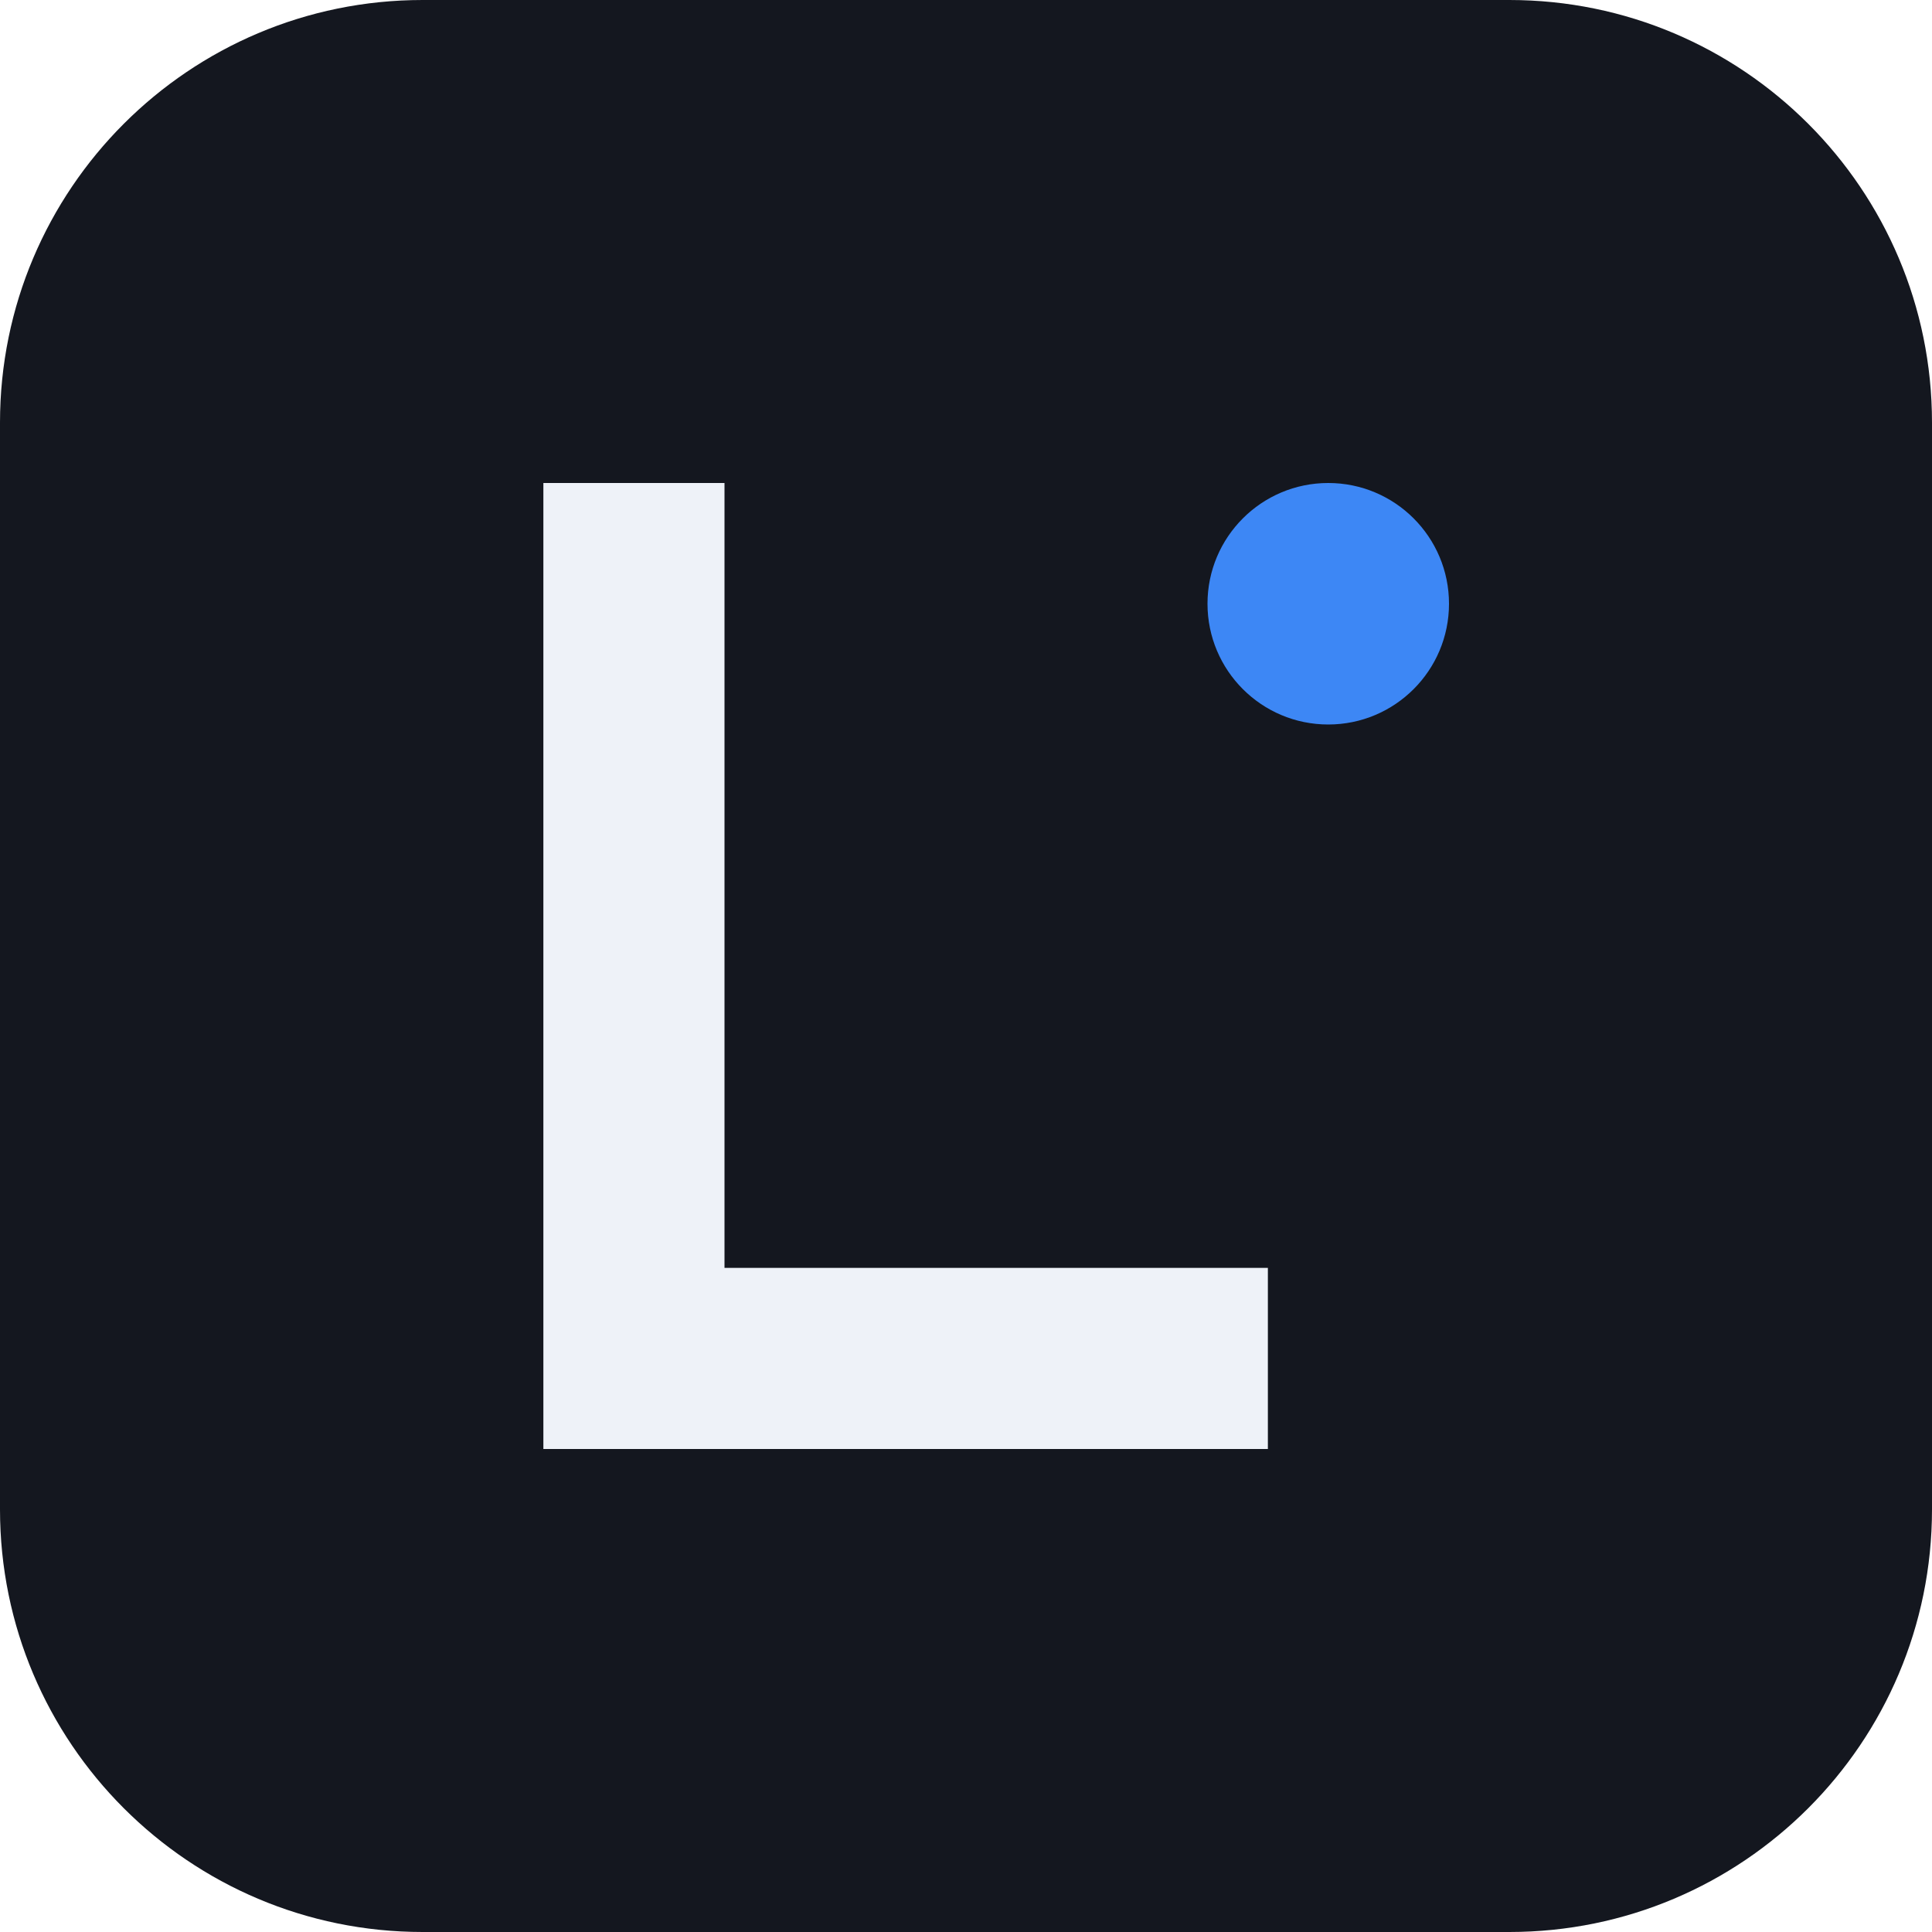
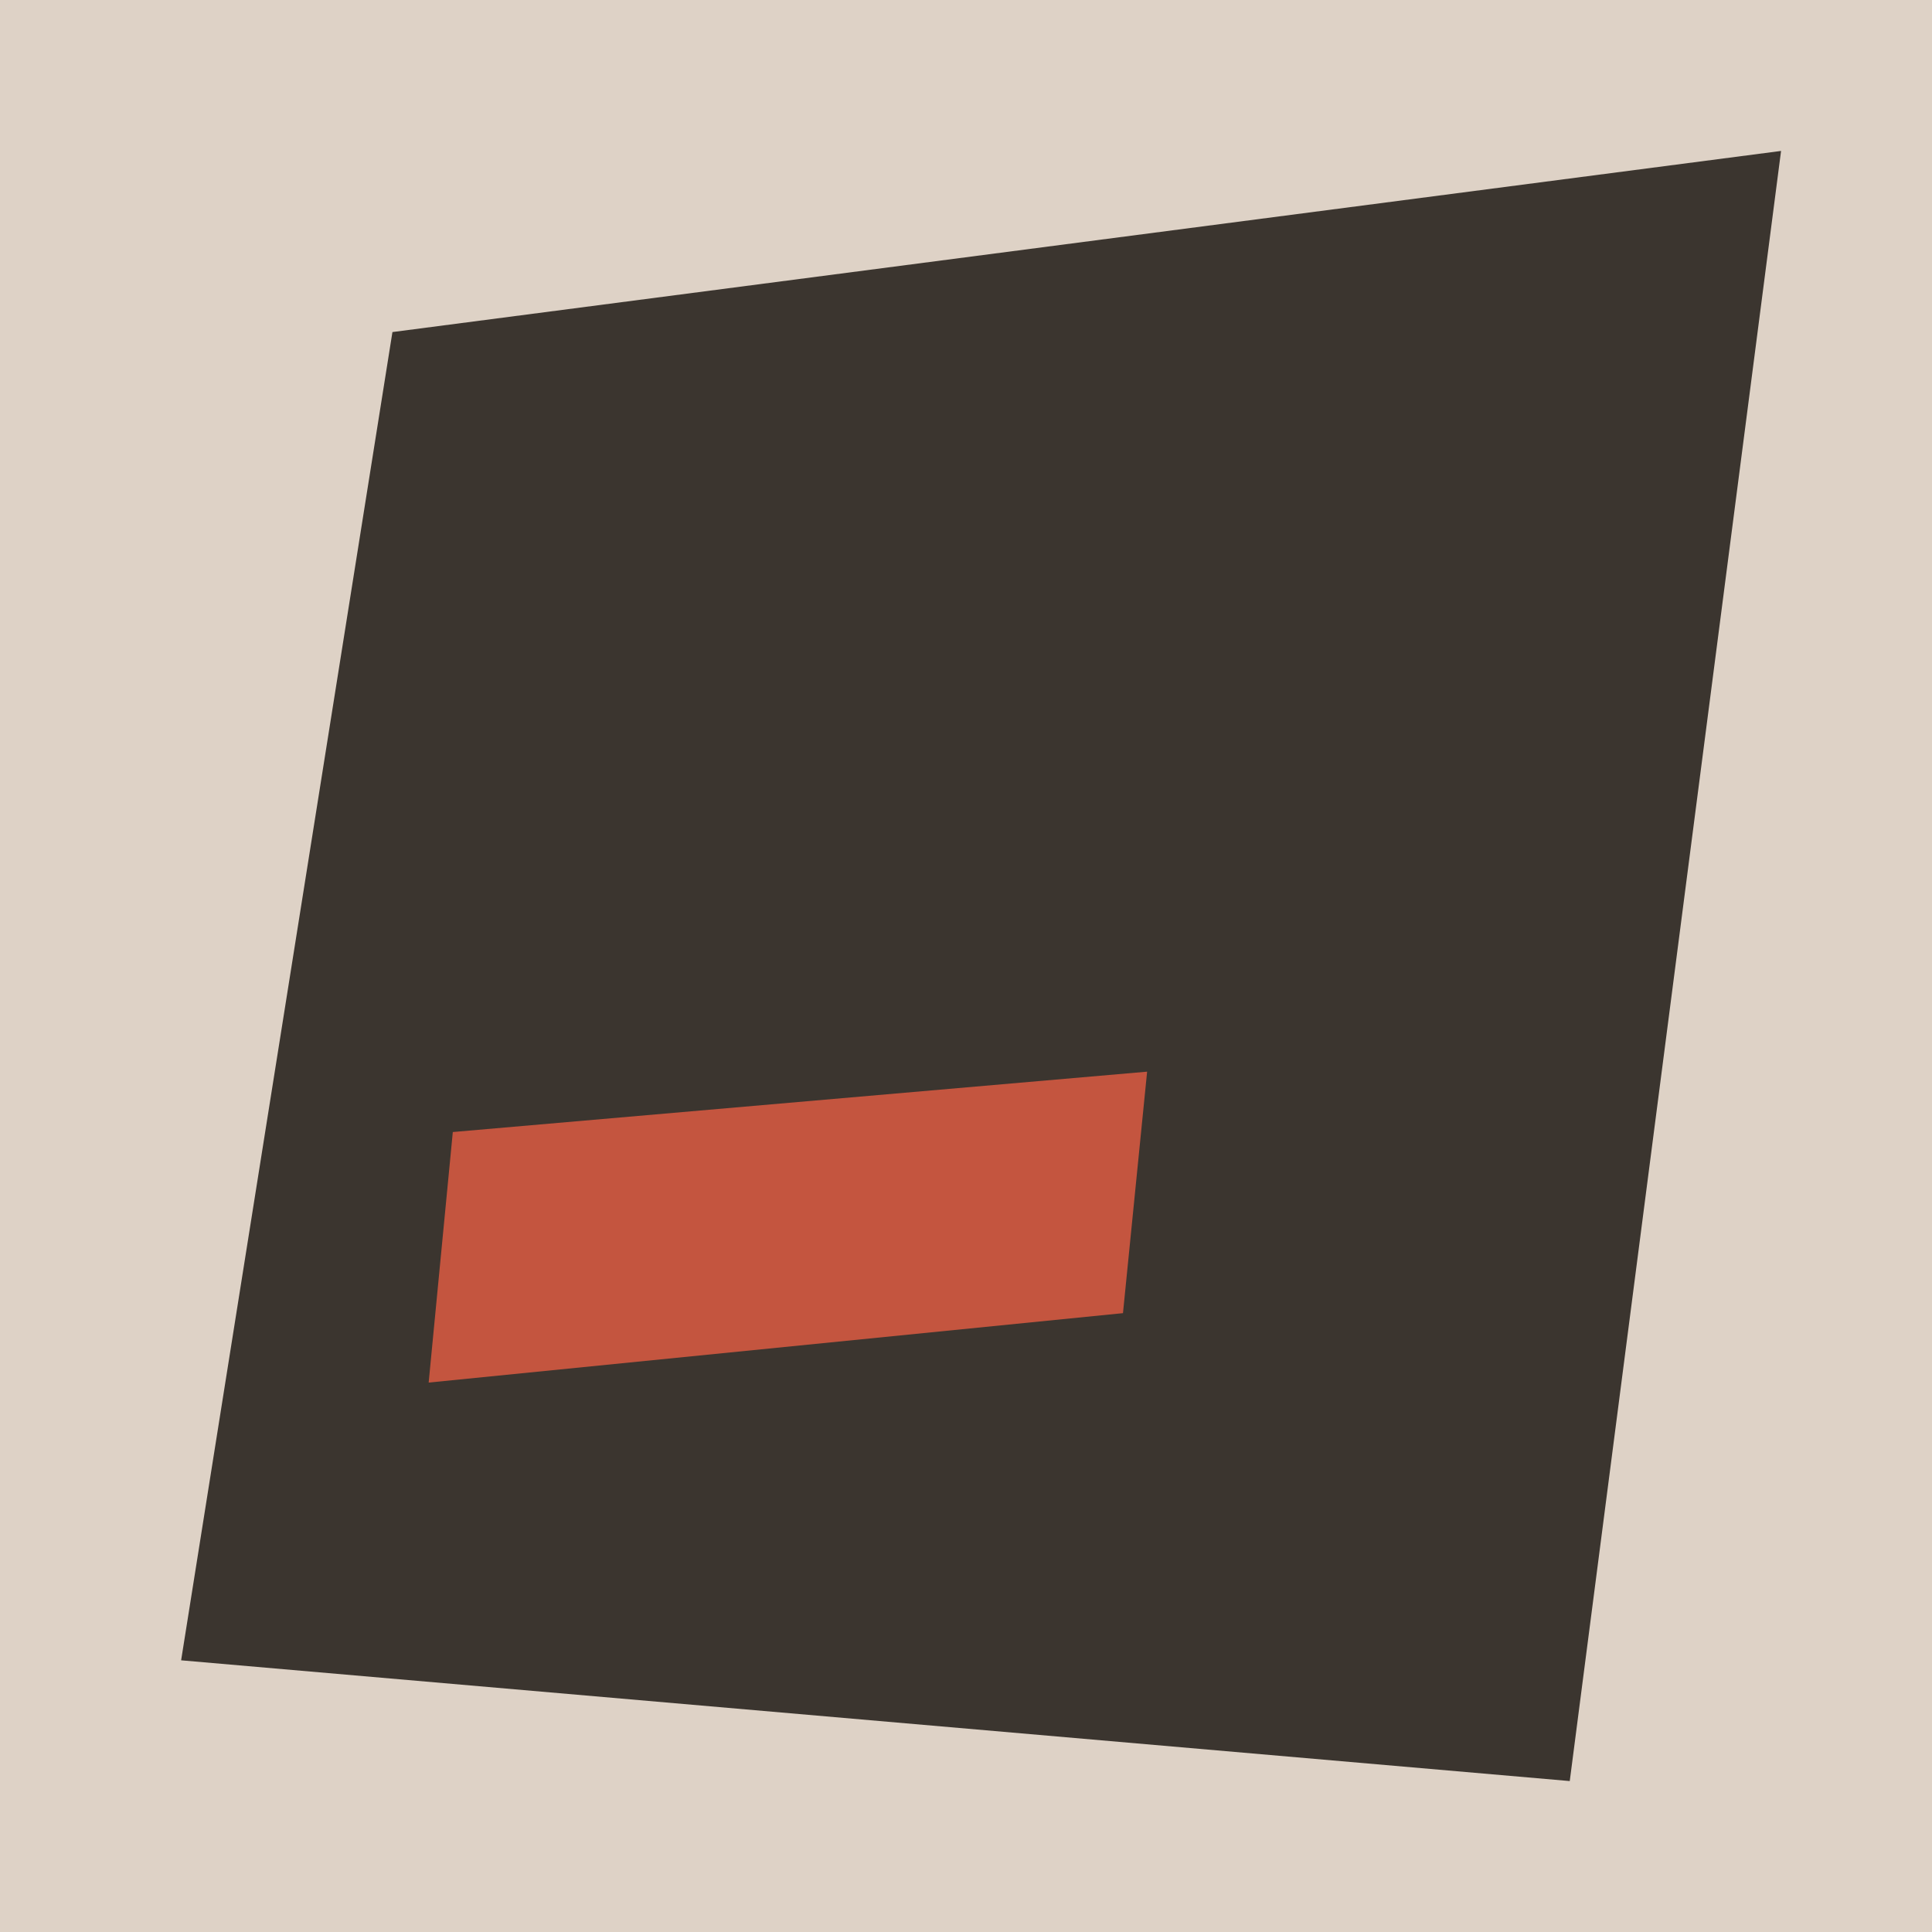
- <svg xmlns="http://www.w3.org/2000/svg" viewBox="0 0 64 64">
-   <rect width="64" height="64" rx="14" fill="#14171f" />
-   <path d="M24 16v26h18v6H18V16h6z" fill="#eef2f8" />
-   <circle cx="44" cy="20" r="4" fill="#3d87f5" />
+ <svg xmlns="http://www.w3.org/2000/svg" viewBox="0 0 64 64" role="img" aria-label="Liam Lange">
+   <rect width="64" height="64" fill="#ded2c6" />
+   <path d="M13 11 L59 5 L52 59 L6 55 Z" fill="#3b352f" />
+   <path d="M15 37.5 L38 35.5 L37.2 43.5 L14.2 45.8 Z" fill="#c4553f" />
</svg>
